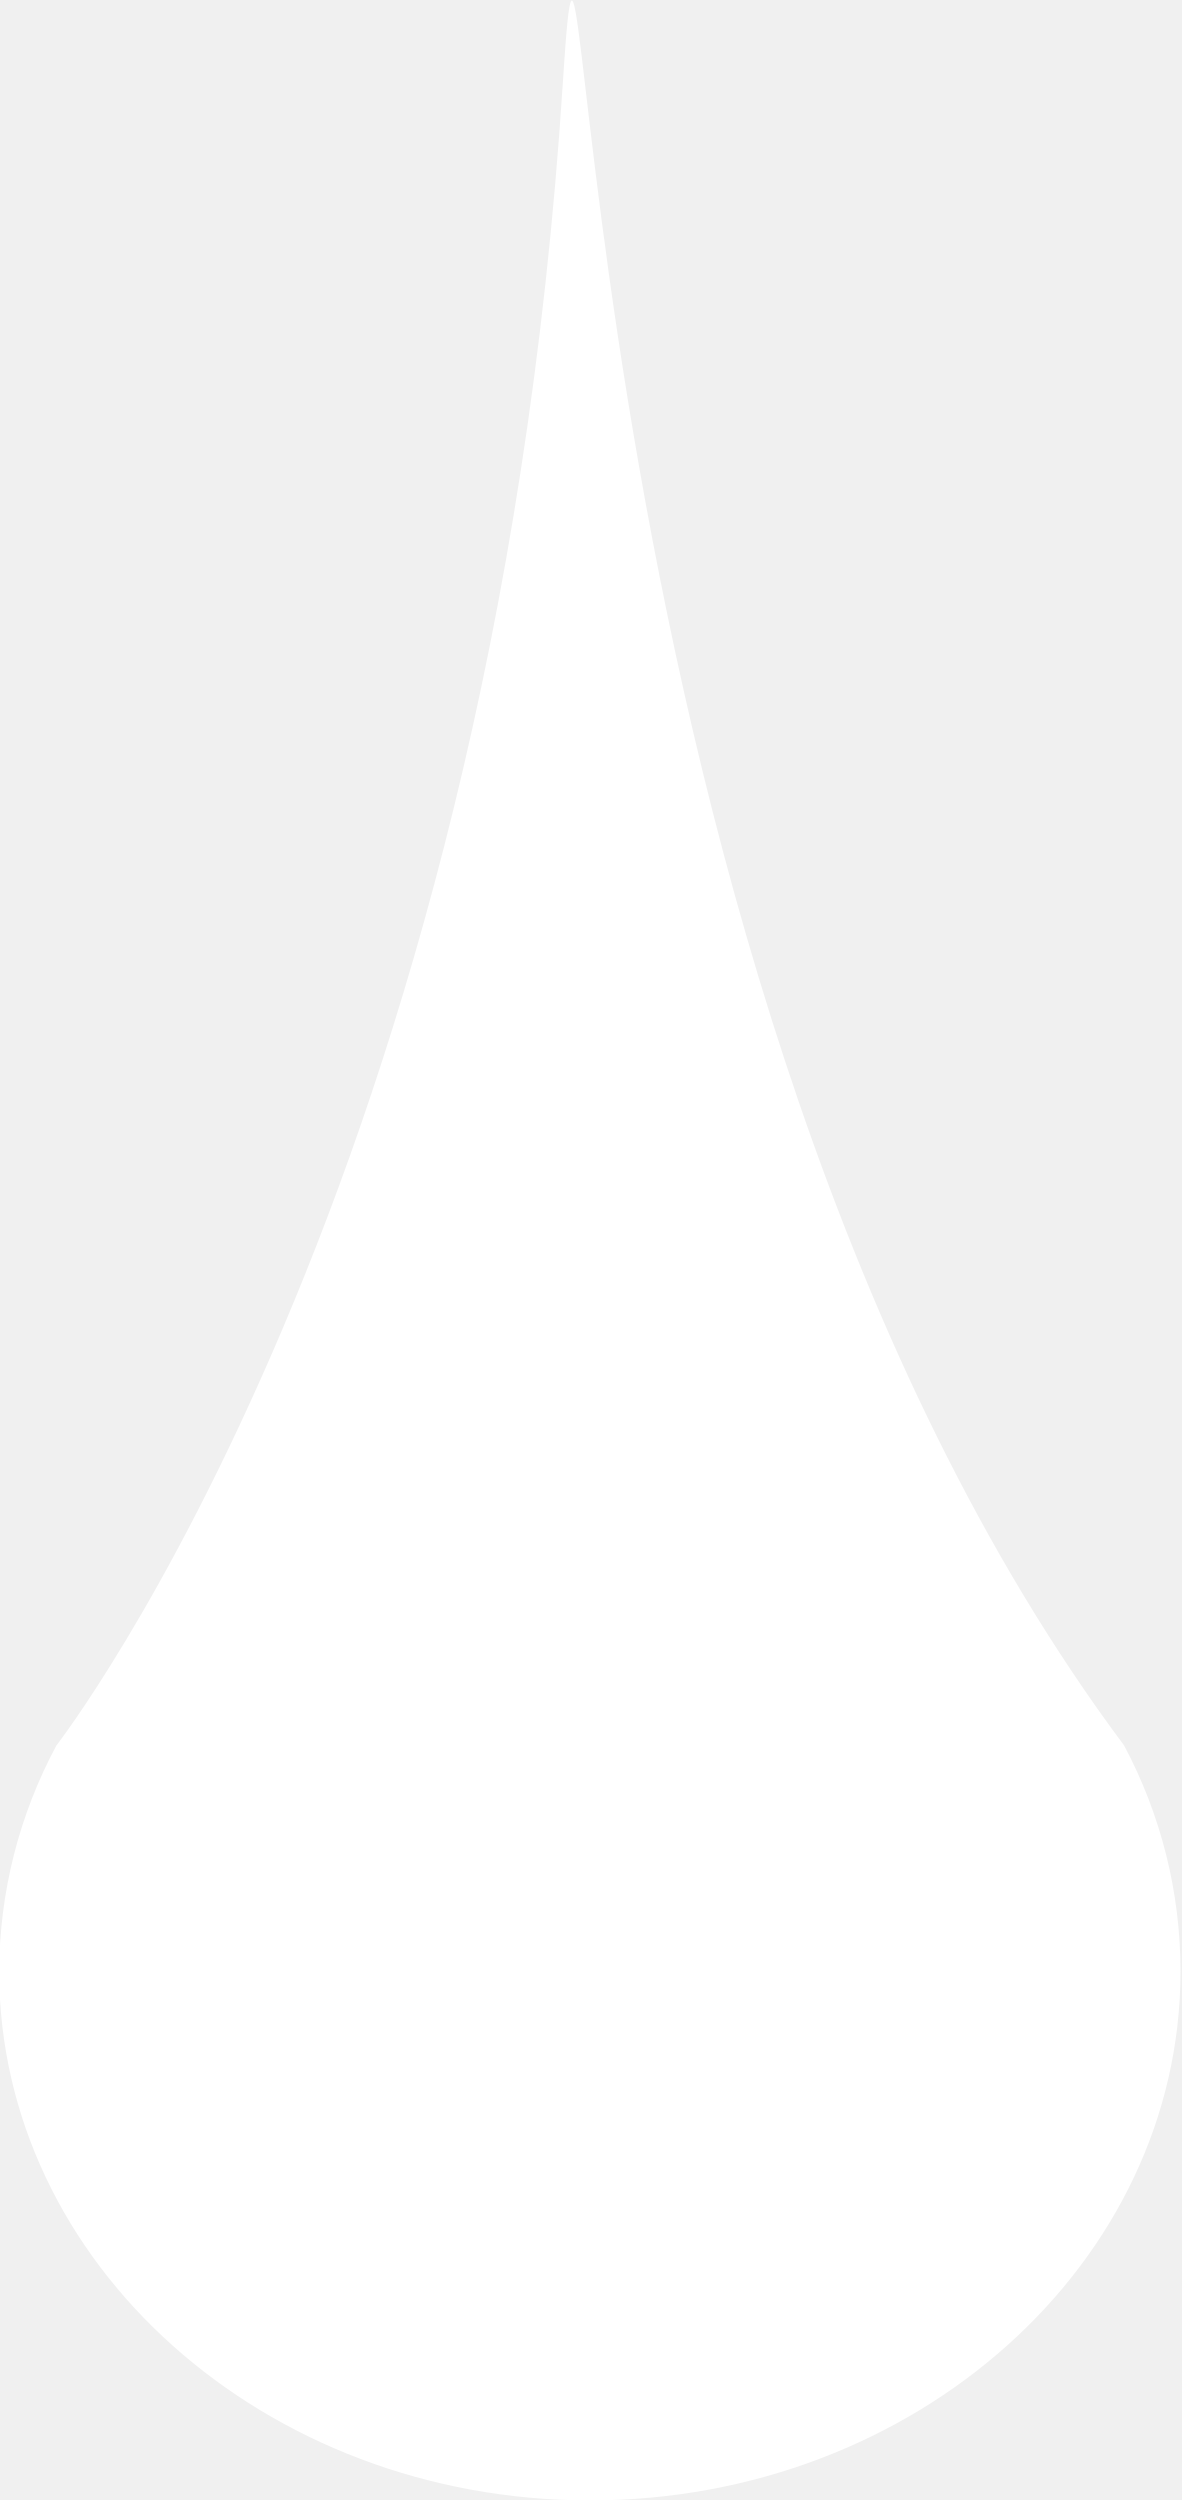
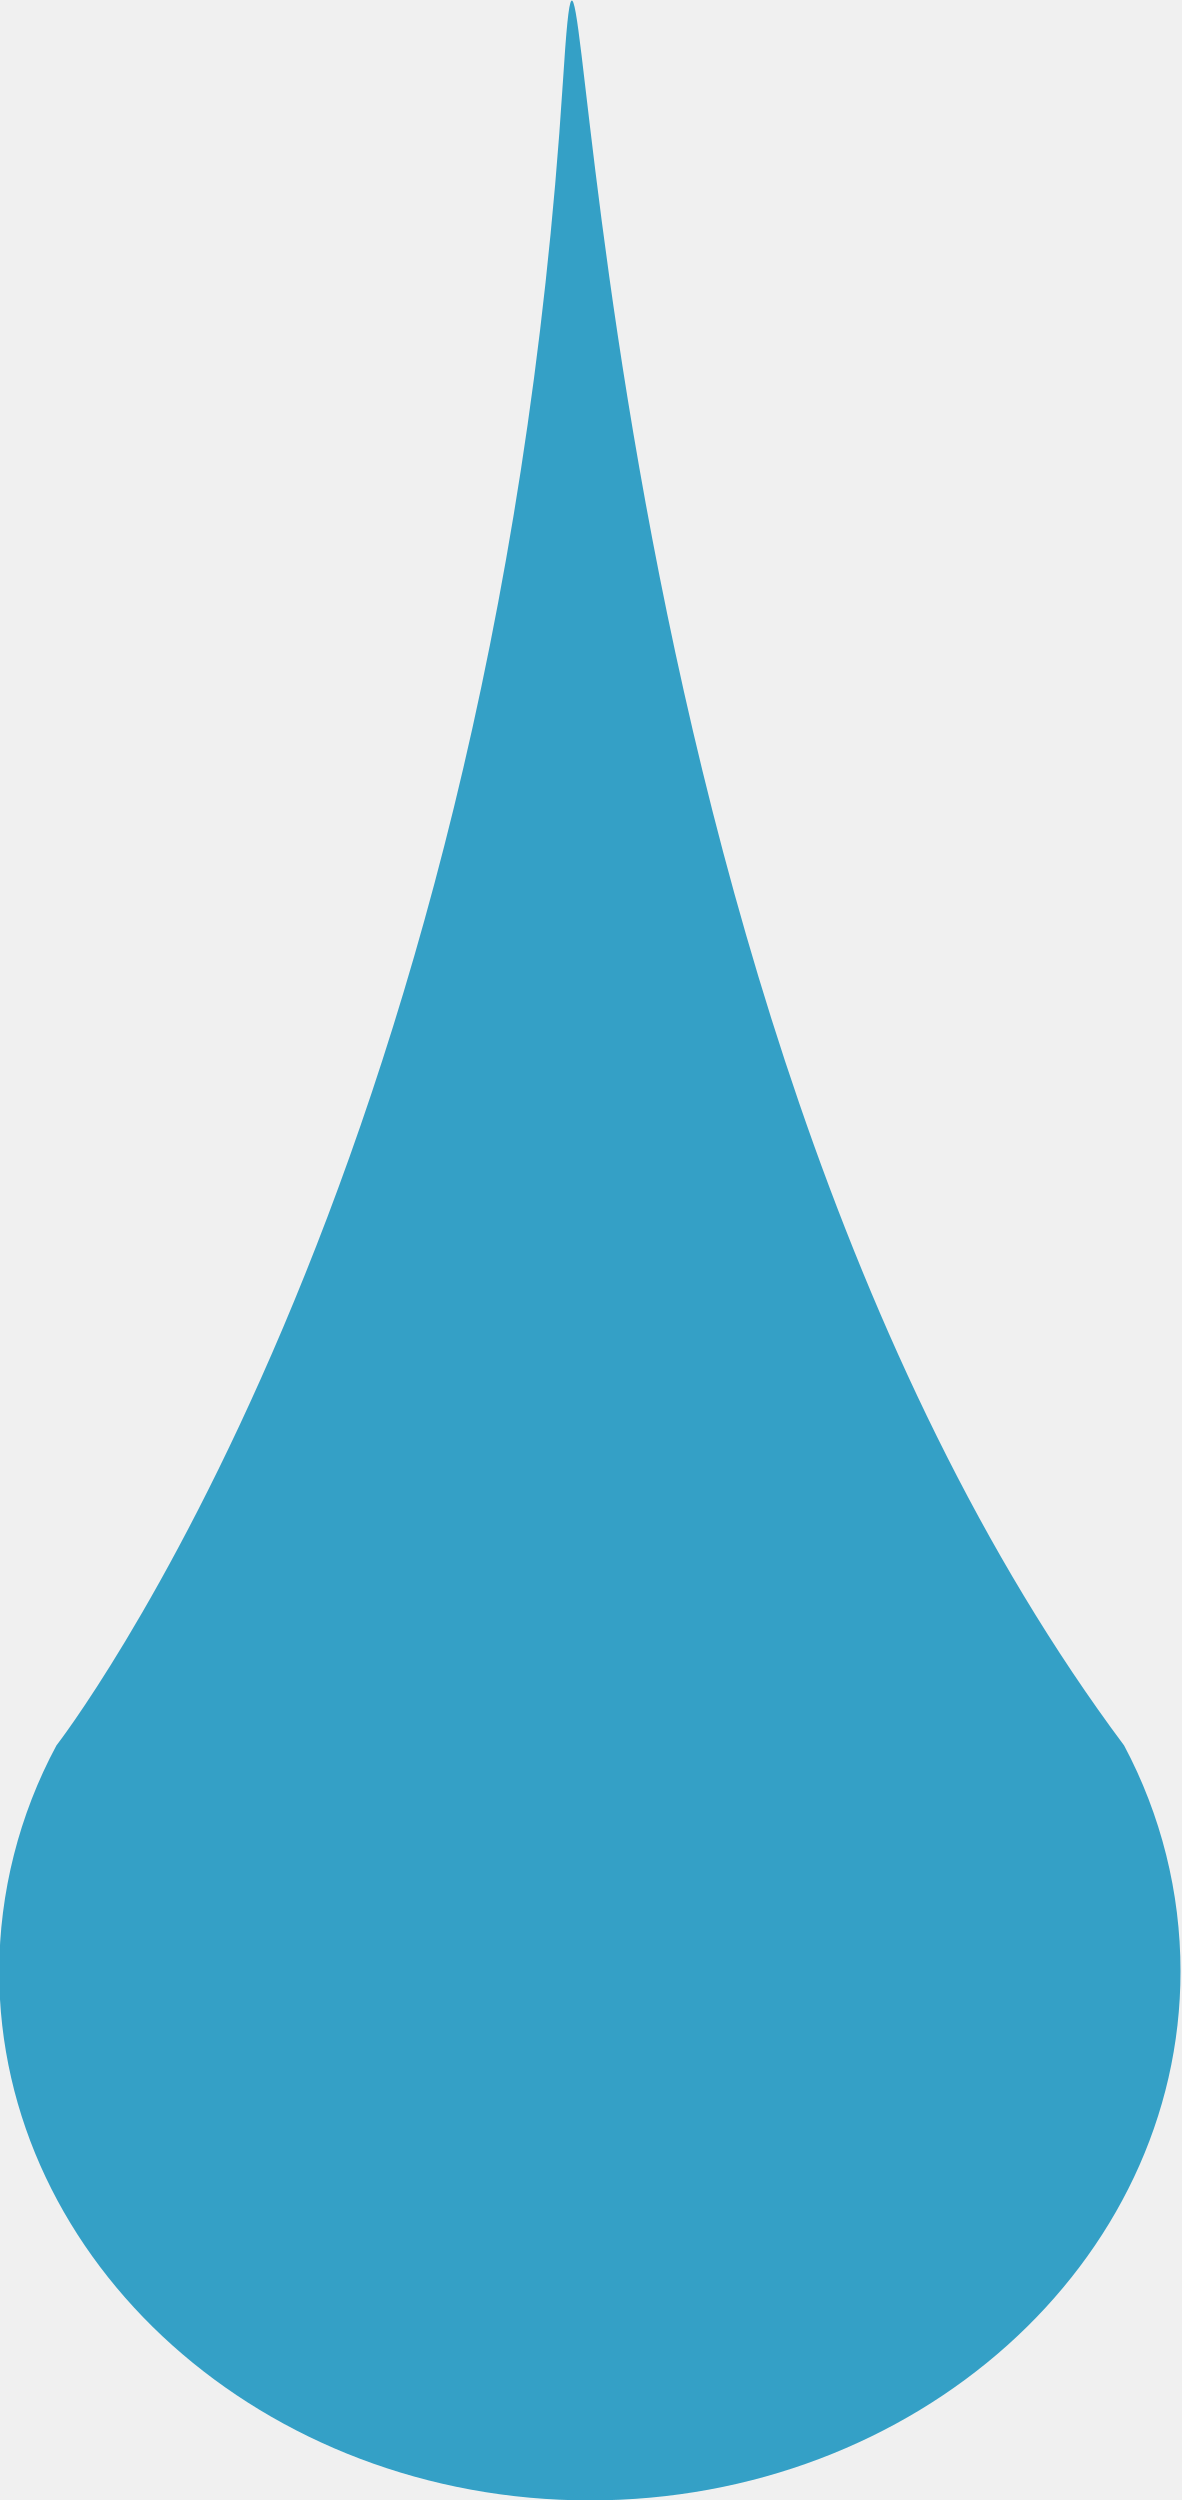
<svg xmlns="http://www.w3.org/2000/svg" id="Layer_1" data-name="Layer 1" viewBox="0 0 56.94 120.5">
  <defs>
-     <style>.cls-1{fill:#fff;}</style>
+     <style>.cls-1{fill:#34a0c6;}</style>
  </defs>
  <path class="cls-1" d="M4475.46,2682h0c-27.55-36.93-25.74-100.57-27.05-80.16C4445,2655,4424,2682,4424,2682h0a23.16,23.16,0,0,0-2.76,10.89c0,14.06,12.76,25.5,28.47,25.5s28.47-11.44,28.47-25.5A23.16,23.16,0,0,0,4475.46,2682Z" transform="translate(-4421.28 -2597.87)" />
</svg>
